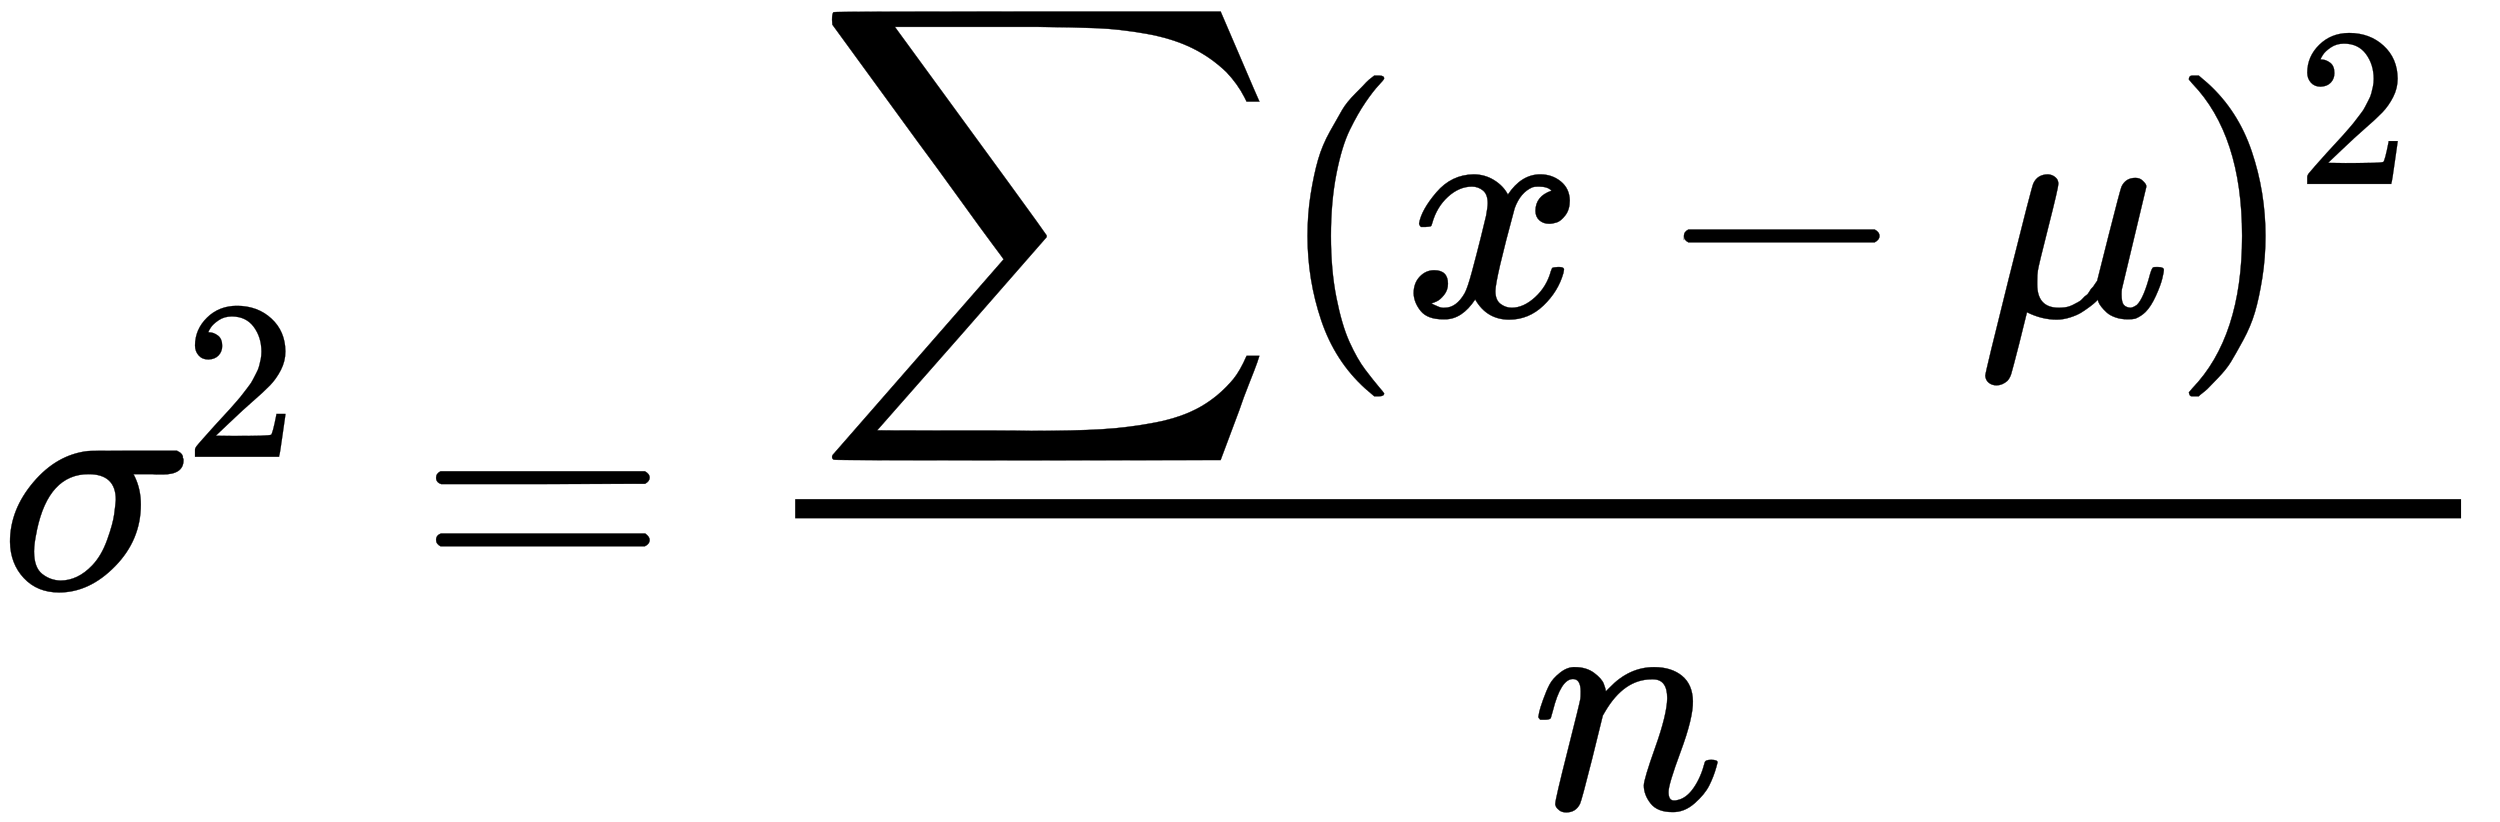
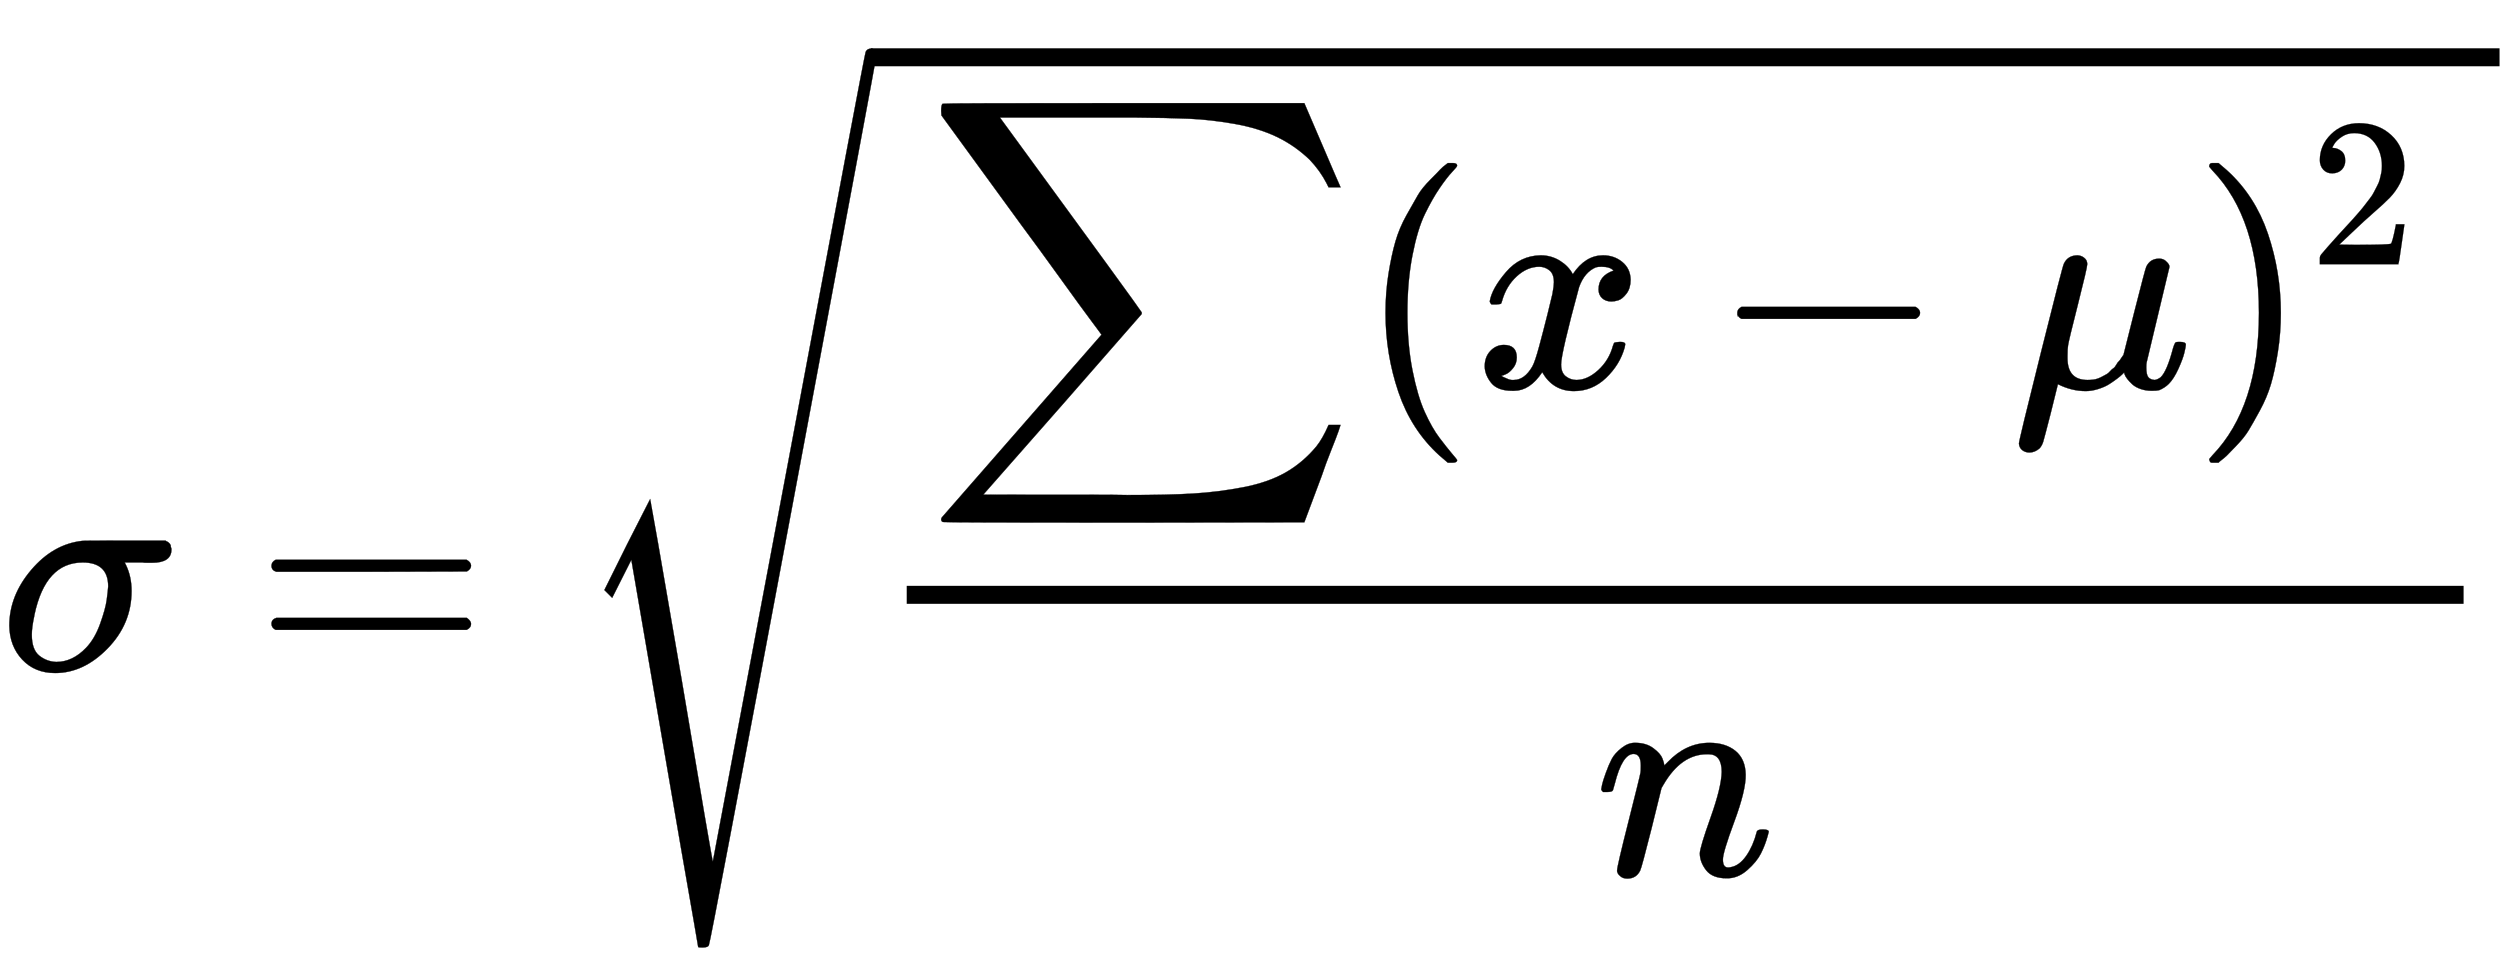
- <svg xmlns="http://www.w3.org/2000/svg" xmlns:xlink="http://www.w3.org/1999/xlink" role="img" aria-hidden="true" style="vertical-align: -1.68ex;font-size: 10pt;font-family: 'Microsoft Sans Serif';color: Black;" viewBox="0 -1836.9 7797.2 2563.2" focusable="false" width="18.11ex" height="5.953ex">
+ <svg xmlns="http://www.w3.org/2000/svg" xmlns:xlink="http://www.w3.org/1999/xlink" role="img" aria-hidden="true" style="vertical-align: -2.38ex;font-size: 10pt;font-family: 'Microsoft Sans Serif';color: Black;" viewBox="0 -2235.2 8343.4 3263.3" focusable="false" width="19.378ex" height="7.579ex">
  <defs id="MathJax_SVG_glyphs">
    <path id="MJMATHI-3C3" stroke-width="1" d="M 184 -11 Q 116 -11 74 34 T 31 147 Q 31 247 104 333 T 274 430 Q 275 431 414 431 H 552 Q 553 430 555 429 T 559 427 T 562 425 T 565 422 T 567 420 T 569 416 T 570 412 T 571 407 T 572 401 Q 572 357 507 357 Q 500 357 490 357 T 476 358 H 416 L 421 348 Q 439 310 439 263 Q 439 153 359 71 T 184 -11 Z M 361 278 Q 361 358 276 358 Q 152 358 115 184 Q 114 180 114 178 Q 106 141 106 117 Q 106 67 131 47 T 188 26 Q 242 26 287 73 Q 316 103 334 153 T 356 233 T 361 278 Z" />
-     <path id="MJMAIN-32" stroke-width="1" d="M 109 429 Q 82 429 66 447 T 50 491 Q 50 562 103 614 T 235 666 Q 326 666 387 610 T 449 465 Q 449 422 429 383 T 381 315 T 301 241 Q 265 210 201 149 L 142 93 L 218 92 Q 375 92 385 97 Q 392 99 409 186 V 189 H 449 V 186 Q 448 183 436 95 T 421 3 V 0 H 50 V 19 V 31 Q 50 38 56 46 T 86 81 Q 115 113 136 137 Q 145 147 170 174 T 204 211 T 233 244 T 261 278 T 284 308 T 305 340 T 320 369 T 333 401 T 340 431 T 343 464 Q 343 527 309 573 T 212 619 Q 179 619 154 602 T 119 569 T 109 550 Q 109 549 114 549 Q 132 549 151 535 T 170 489 Q 170 464 154 447 T 109 429 Z" />
    <path id="MJMAIN-3D" stroke-width="1" d="M 56 347 Q 56 360 70 367 H 707 Q 722 359 722 347 Q 722 336 708 328 L 390 327 H 72 Q 56 332 56 347 Z M 56 153 Q 56 168 72 173 H 708 Q 722 163 722 153 Q 722 140 707 133 H 70 Q 56 140 56 153 Z" />
    <path id="MJSZ2-2211" stroke-width="1" d="M 60 948 Q 63 950 665 950 H 1267 L 1325 815 Q 1384 677 1388 669 H 1348 L 1341 683 Q 1320 724 1285 761 Q 1235 809 1174 838 T 1033 881 T 882 898 T 699 902 H 574 H 543 H 251 L 259 891 Q 722 258 724 252 Q 725 250 724 246 Q 721 243 460 -56 L 196 -356 Q 196 -357 407 -357 Q 459 -357 548 -357 T 676 -358 Q 812 -358 896 -353 T 1063 -332 T 1204 -283 T 1307 -196 Q 1328 -170 1348 -124 H 1388 Q 1388 -125 1381 -145 T 1356 -210 T 1325 -294 L 1267 -449 L 666 -450 Q 64 -450 61 -448 Q 55 -446 55 -439 Q 55 -437 57 -433 L 590 177 Q 590 178 557 222 T 452 366 T 322 544 L 56 909 L 55 924 Q 55 945 60 948 Z" />
    <path id="MJMAIN-28" stroke-width="1" d="M 94 250 Q 94 319 104 381 T 127 488 T 164 576 T 202 643 T 244 695 T 277 729 T 302 750 H 315 H 319 Q 333 750 333 741 Q 333 738 316 720 T 275 667 T 226 581 T 184 443 T 167 250 T 184 58 T 225 -81 T 274 -167 T 316 -220 T 333 -241 Q 333 -250 318 -250 H 315 H 302 L 274 -226 Q 180 -141 137 -14 T 94 250 Z" />
    <path id="MJMATHI-78" stroke-width="1" d="M 52 289 Q 59 331 106 386 T 222 442 Q 257 442 286 424 T 329 379 Q 371 442 430 442 Q 467 442 494 420 T 522 361 Q 522 332 508 314 T 481 292 T 458 288 Q 439 288 427 299 T 415 328 Q 415 374 465 391 Q 454 404 425 404 Q 412 404 406 402 Q 368 386 350 336 Q 290 115 290 78 Q 290 50 306 38 T 341 26 Q 378 26 414 59 T 463 140 Q 466 150 469 151 T 485 153 H 489 Q 504 153 504 145 Q 504 144 502 134 Q 486 77 440 33 T 333 -11 Q 263 -11 227 52 Q 186 -10 133 -10 H 127 Q 78 -10 57 16 T 35 71 Q 35 103 54 123 T 99 143 Q 142 143 142 101 Q 142 81 130 66 T 107 46 T 94 41 L 91 40 Q 91 39 97 36 T 113 29 T 132 26 Q 168 26 194 71 Q 203 87 217 139 T 245 247 T 261 313 Q 266 340 266 352 Q 266 380 251 392 T 217 404 Q 177 404 142 372 T 93 290 Q 91 281 88 280 T 72 278 H 58 Q 52 284 52 289 Z" />
    <path id="MJMAIN-2212" stroke-width="1" d="M 84 237 T 84 250 T 98 270 H 679 Q 694 262 694 250 T 679 230 H 98 Q 84 237 84 250 Z" />
    <path id="MJMATHI-3BC" stroke-width="1" d="M 58 -216 Q 44 -216 34 -208 T 23 -186 Q 23 -176 96 116 T 173 414 Q 186 442 219 442 Q 231 441 239 435 T 249 423 T 251 413 Q 251 401 220 279 T 187 142 Q 185 131 185 107 V 99 Q 185 26 252 26 Q 261 26 270 27 T 287 31 T 302 38 T 315 45 T 327 55 T 338 65 T 348 77 T 356 88 T 365 100 L 372 110 L 408 253 Q 444 395 448 404 Q 461 431 491 431 Q 504 431 512 424 T 523 412 T 525 402 L 449 84 Q 448 79 448 68 Q 448 43 455 35 T 476 26 Q 485 27 496 35 Q 517 55 537 131 Q 543 151 547 152 Q 549 153 557 153 H 561 Q 580 153 580 144 Q 580 138 575 117 T 555 63 T 523 13 Q 510 0 491 -8 Q 483 -10 467 -10 Q 446 -10 429 -4 T 402 11 T 385 29 T 376 44 T 374 51 L 368 45 Q 362 39 350 30 T 324 12 T 288 -4 T 246 -11 Q 199 -11 153 12 L 129 -85 Q 108 -167 104 -180 T 92 -202 Q 76 -216 58 -216 Z" />
    <path id="MJMAIN-29" stroke-width="1" d="M 60 749 L 64 750 Q 69 750 74 750 H 86 L 114 726 Q 208 641 251 514 T 294 250 Q 294 182 284 119 T 261 12 T 224 -76 T 186 -143 T 145 -194 T 113 -227 T 90 -246 Q 87 -249 86 -250 H 74 Q 66 -250 63 -250 T 58 -247 T 55 -238 Q 56 -237 66 -225 Q 221 -64 221 250 T 66 725 Q 56 737 55 738 Q 55 746 60 749 Z" />
+     <path id="MJMAIN-32" stroke-width="1" d="M 109 429 Q 82 429 66 447 T 50 491 Q 50 562 103 614 T 235 666 Q 326 666 387 610 T 449 465 Q 449 422 429 383 T 381 315 T 301 241 Q 265 210 201 149 L 142 93 L 218 92 Q 375 92 385 97 Q 392 99 409 186 V 189 H 449 V 186 Q 448 183 436 95 T 421 3 V 0 H 50 V 19 V 31 Q 50 38 56 46 T 86 81 Q 115 113 136 137 Q 145 147 170 174 T 204 211 T 233 244 T 261 278 T 284 308 T 305 340 T 320 369 T 333 401 T 340 431 T 343 464 Q 343 527 309 573 T 212 619 Q 179 619 154 602 T 119 569 T 109 550 Q 109 549 114 549 Q 132 549 151 535 T 170 489 Q 170 464 154 447 T 109 429 Z" />
    <path id="MJMATHI-6E" stroke-width="1" d="M 21 287 Q 22 293 24 303 T 36 341 T 56 388 T 89 425 T 135 442 Q 171 442 195 424 T 225 390 T 231 369 Q 231 367 232 367 L 243 378 Q 304 442 382 442 Q 436 442 469 415 T 503 336 T 465 179 T 427 52 Q 427 26 444 26 Q 450 26 453 27 Q 482 32 505 65 T 540 145 Q 542 153 560 153 Q 580 153 580 145 Q 580 144 576 130 Q 568 101 554 73 T 508 17 T 439 -10 Q 392 -10 371 17 T 350 73 Q 350 92 386 193 T 423 345 Q 423 404 379 404 H 374 Q 288 404 229 303 L 222 291 L 189 157 Q 156 26 151 16 Q 138 -11 108 -11 Q 95 -11 87 -5 T 76 7 T 74 17 Q 74 30 112 180 T 152 343 Q 153 348 153 366 Q 153 405 129 405 Q 91 405 66 305 Q 60 285 60 284 Q 58 278 41 278 H 27 Q 21 284 21 287 Z" />
+     <path id="MJSZ4-221A" stroke-width="1" d="M 983 1739 Q 988 1750 1001 1750 Q 1008 1750 1013 1745 T 1020 1733 Q 1020 1726 742 244 T 460 -1241 Q 458 -1250 439 -1250 H 436 Q 424 -1250 424 -1248 L 410 -1166 Q 395 -1083 367 -920 T 312 -601 L 201 44 L 137 -83 L 111 -57 L 187 96 L 264 247 Q 265 246 369 -357 Q 470 -958 473 -963 L 727 384 Q 979 1729 983 1739 Z" />
  </defs>
  <g fill="currentColor" stroke="currentColor" stroke-width="0" transform="matrix(1 0 0 -1 0 0)">
    <use x="0" y="0" xlink:href="#MJMATHI-3C3" />
-     <use transform="scale(0.707)" x="810" y="583" xlink:href="#MJMAIN-32" />
-     <use x="1304" y="0" xlink:href="#MJMAIN-3D" />
-     <g transform="translate(2083)">
-       <g transform="translate(397)">
-         <rect stroke="none" x="0" y="220" width="5196" height="60" />
-         <g transform="translate(60 851)">
-           <use x="0" y="0" xlink:href="#MJSZ2-2211" />
-           <use x="1444" y="0" xlink:href="#MJMAIN-28" />
-           <use x="1834" y="0" xlink:href="#MJMATHI-78" />
-           <use x="2628" y="0" xlink:href="#MJMAIN-2212" />
-           <use x="3629" y="0" xlink:href="#MJMATHI-3BC" />
-           <g transform="translate(4232)">
-             <use x="0" y="0" xlink:href="#MJMAIN-29" />
-             <use transform="scale(0.707)" x="550" y="583" xlink:href="#MJMAIN-32" />
+     <use x="850" y="0" xlink:href="#MJMAIN-3D" />
+     <g transform="translate(1906)">
+       <use x="0" y="323" xlink:href="#MJSZ4-221A" />
+       <rect stroke="none" x="1000" y="2014" width="5436" height="60" />
+       <g transform="translate(1000)">
+         <g transform="translate(120)">
+           <rect stroke="none" x="0" y="220" width="5196" height="60" />
+           <g transform="translate(60 941)">
+             <use x="0" y="0" xlink:href="#MJSZ2-2211" />
+             <use x="1444" y="0" xlink:href="#MJMAIN-28" />
+             <use x="1834" y="0" xlink:href="#MJMATHI-78" />
+             <use x="2628" y="0" xlink:href="#MJMAIN-2212" />
+             <use x="3629" y="0" xlink:href="#MJMATHI-3BC" />
+             <g transform="translate(4232)">
+               <use x="0" y="0" xlink:href="#MJMAIN-29" />
+               <use transform="scale(0.707)" x="550" y="583" xlink:href="#MJMAIN-32" />
+             </g>
          </g>
+           <use x="2297" y="-686" xlink:href="#MJMATHI-6E" />
        </g>
-         <use x="2297" y="-686" xlink:href="#MJMATHI-6E" />
      </g>
    </g>
  </g>
</svg>
